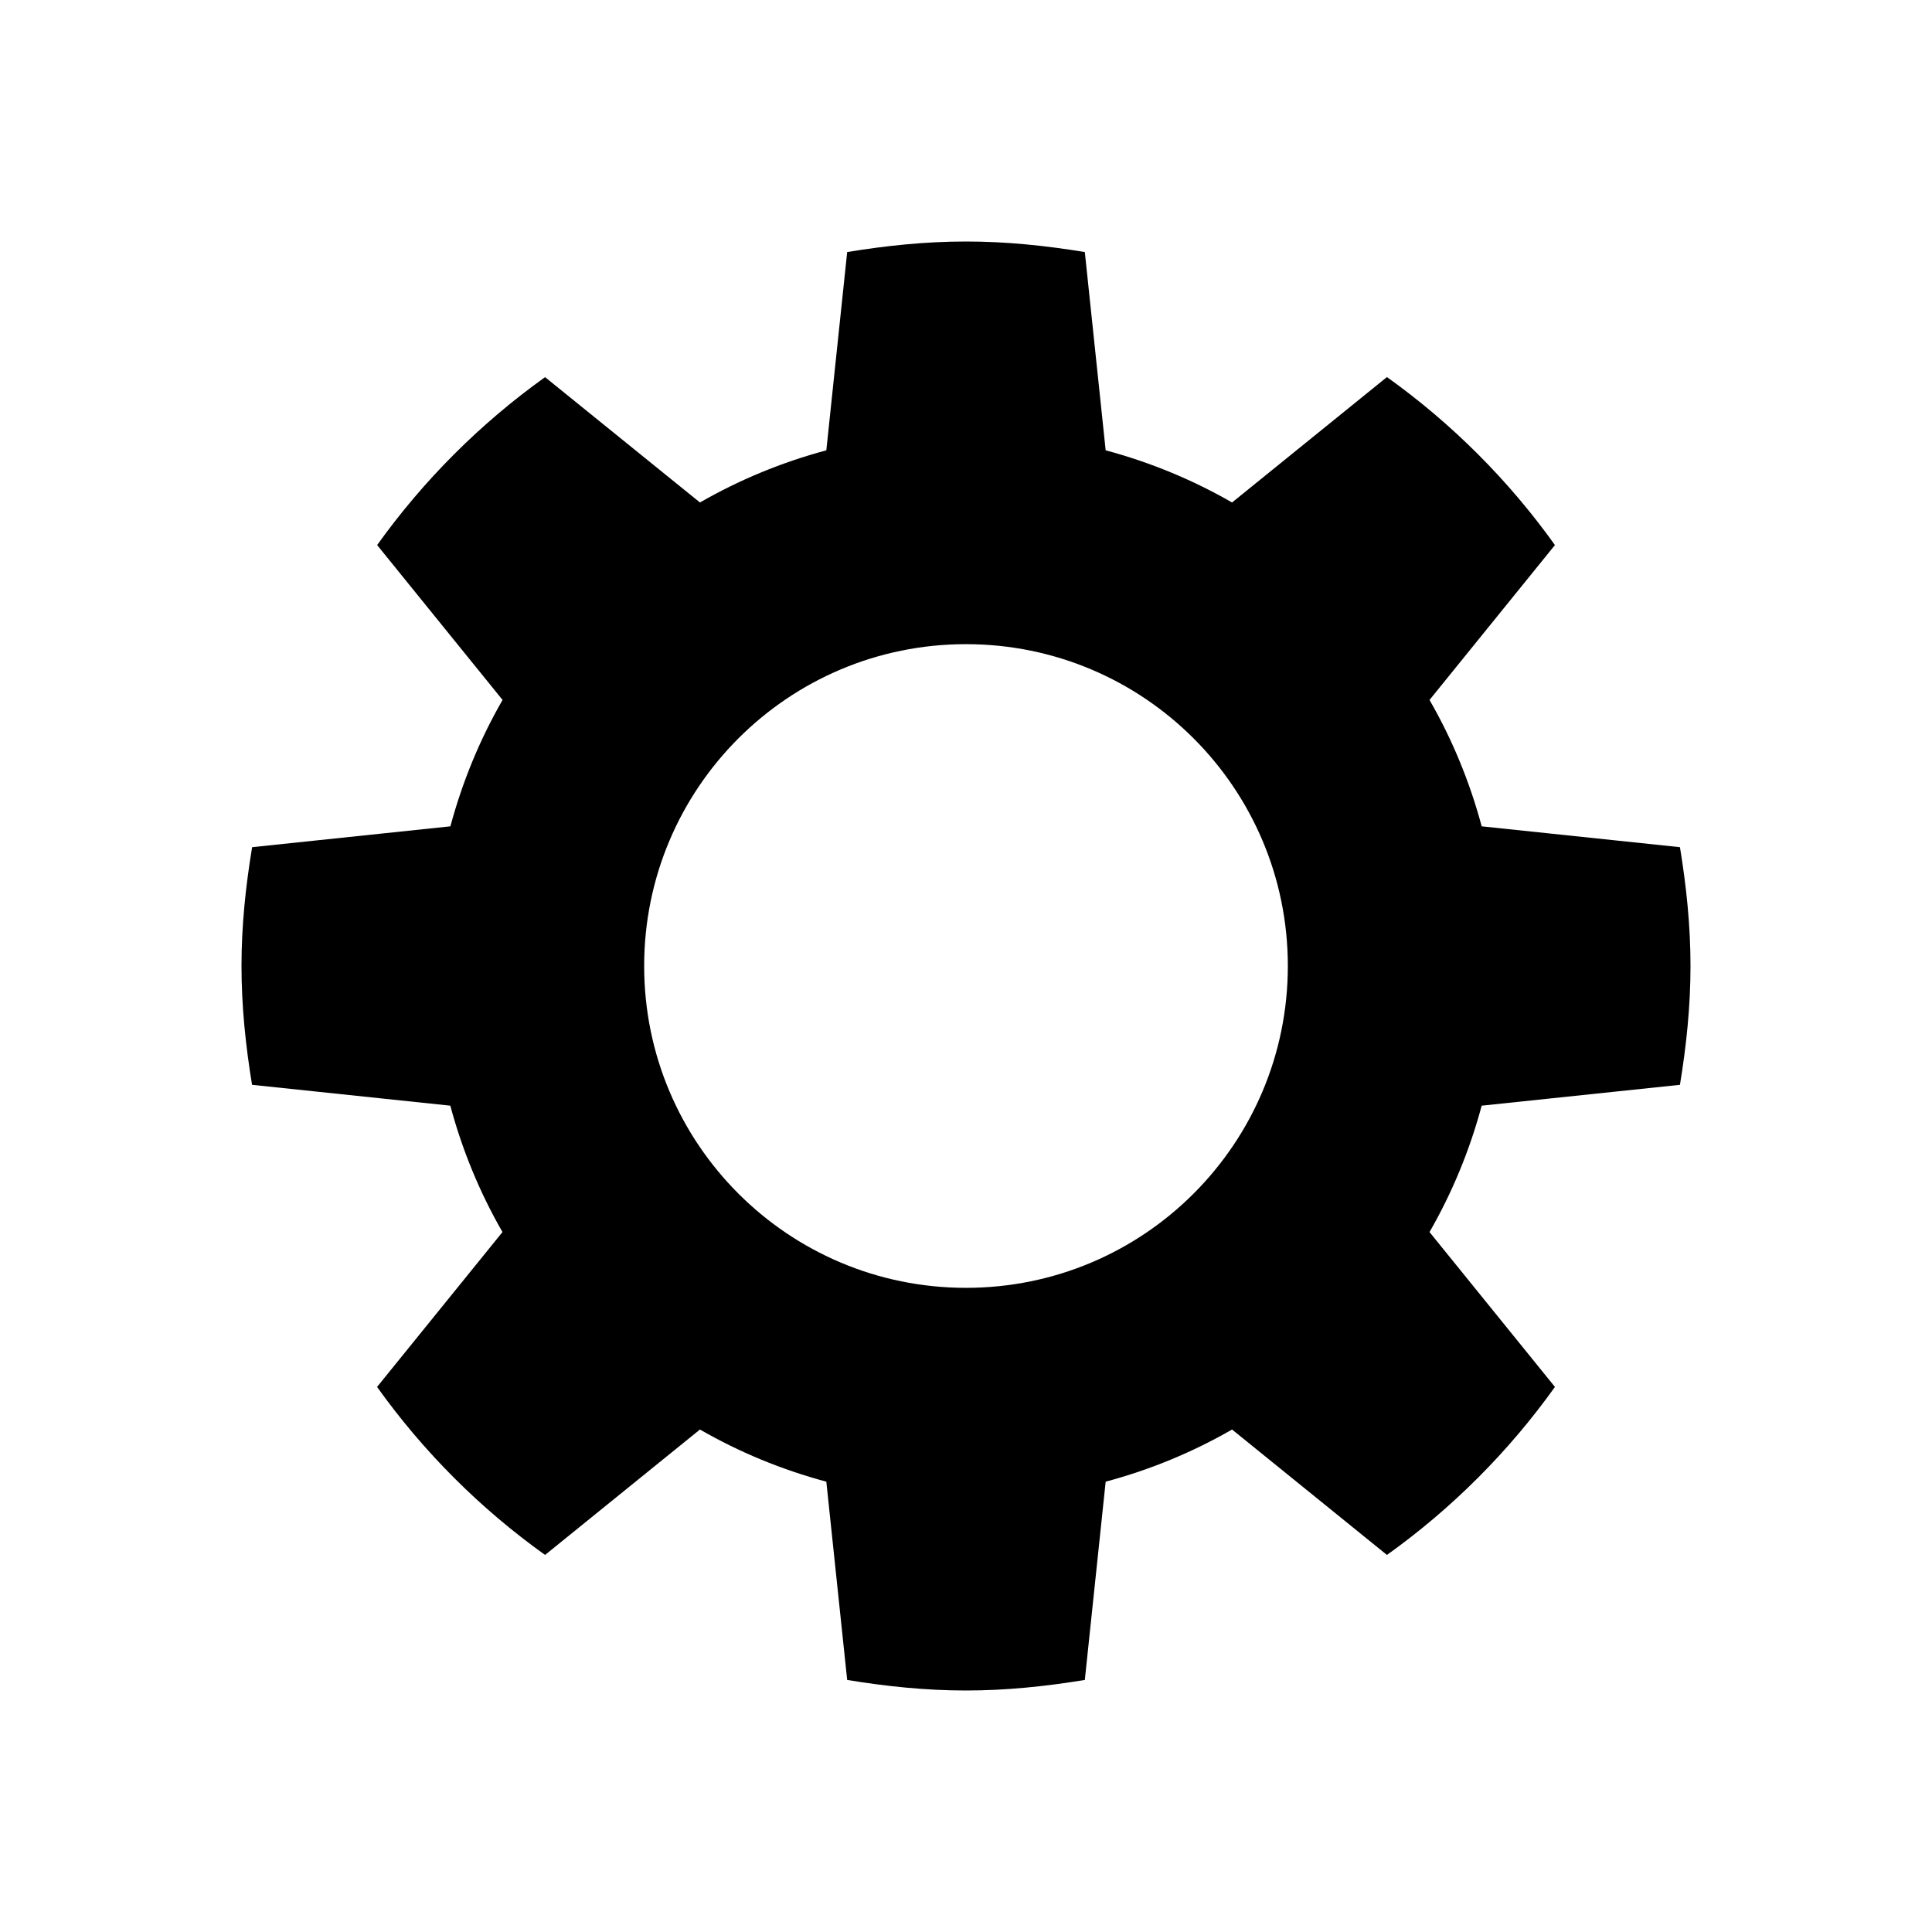
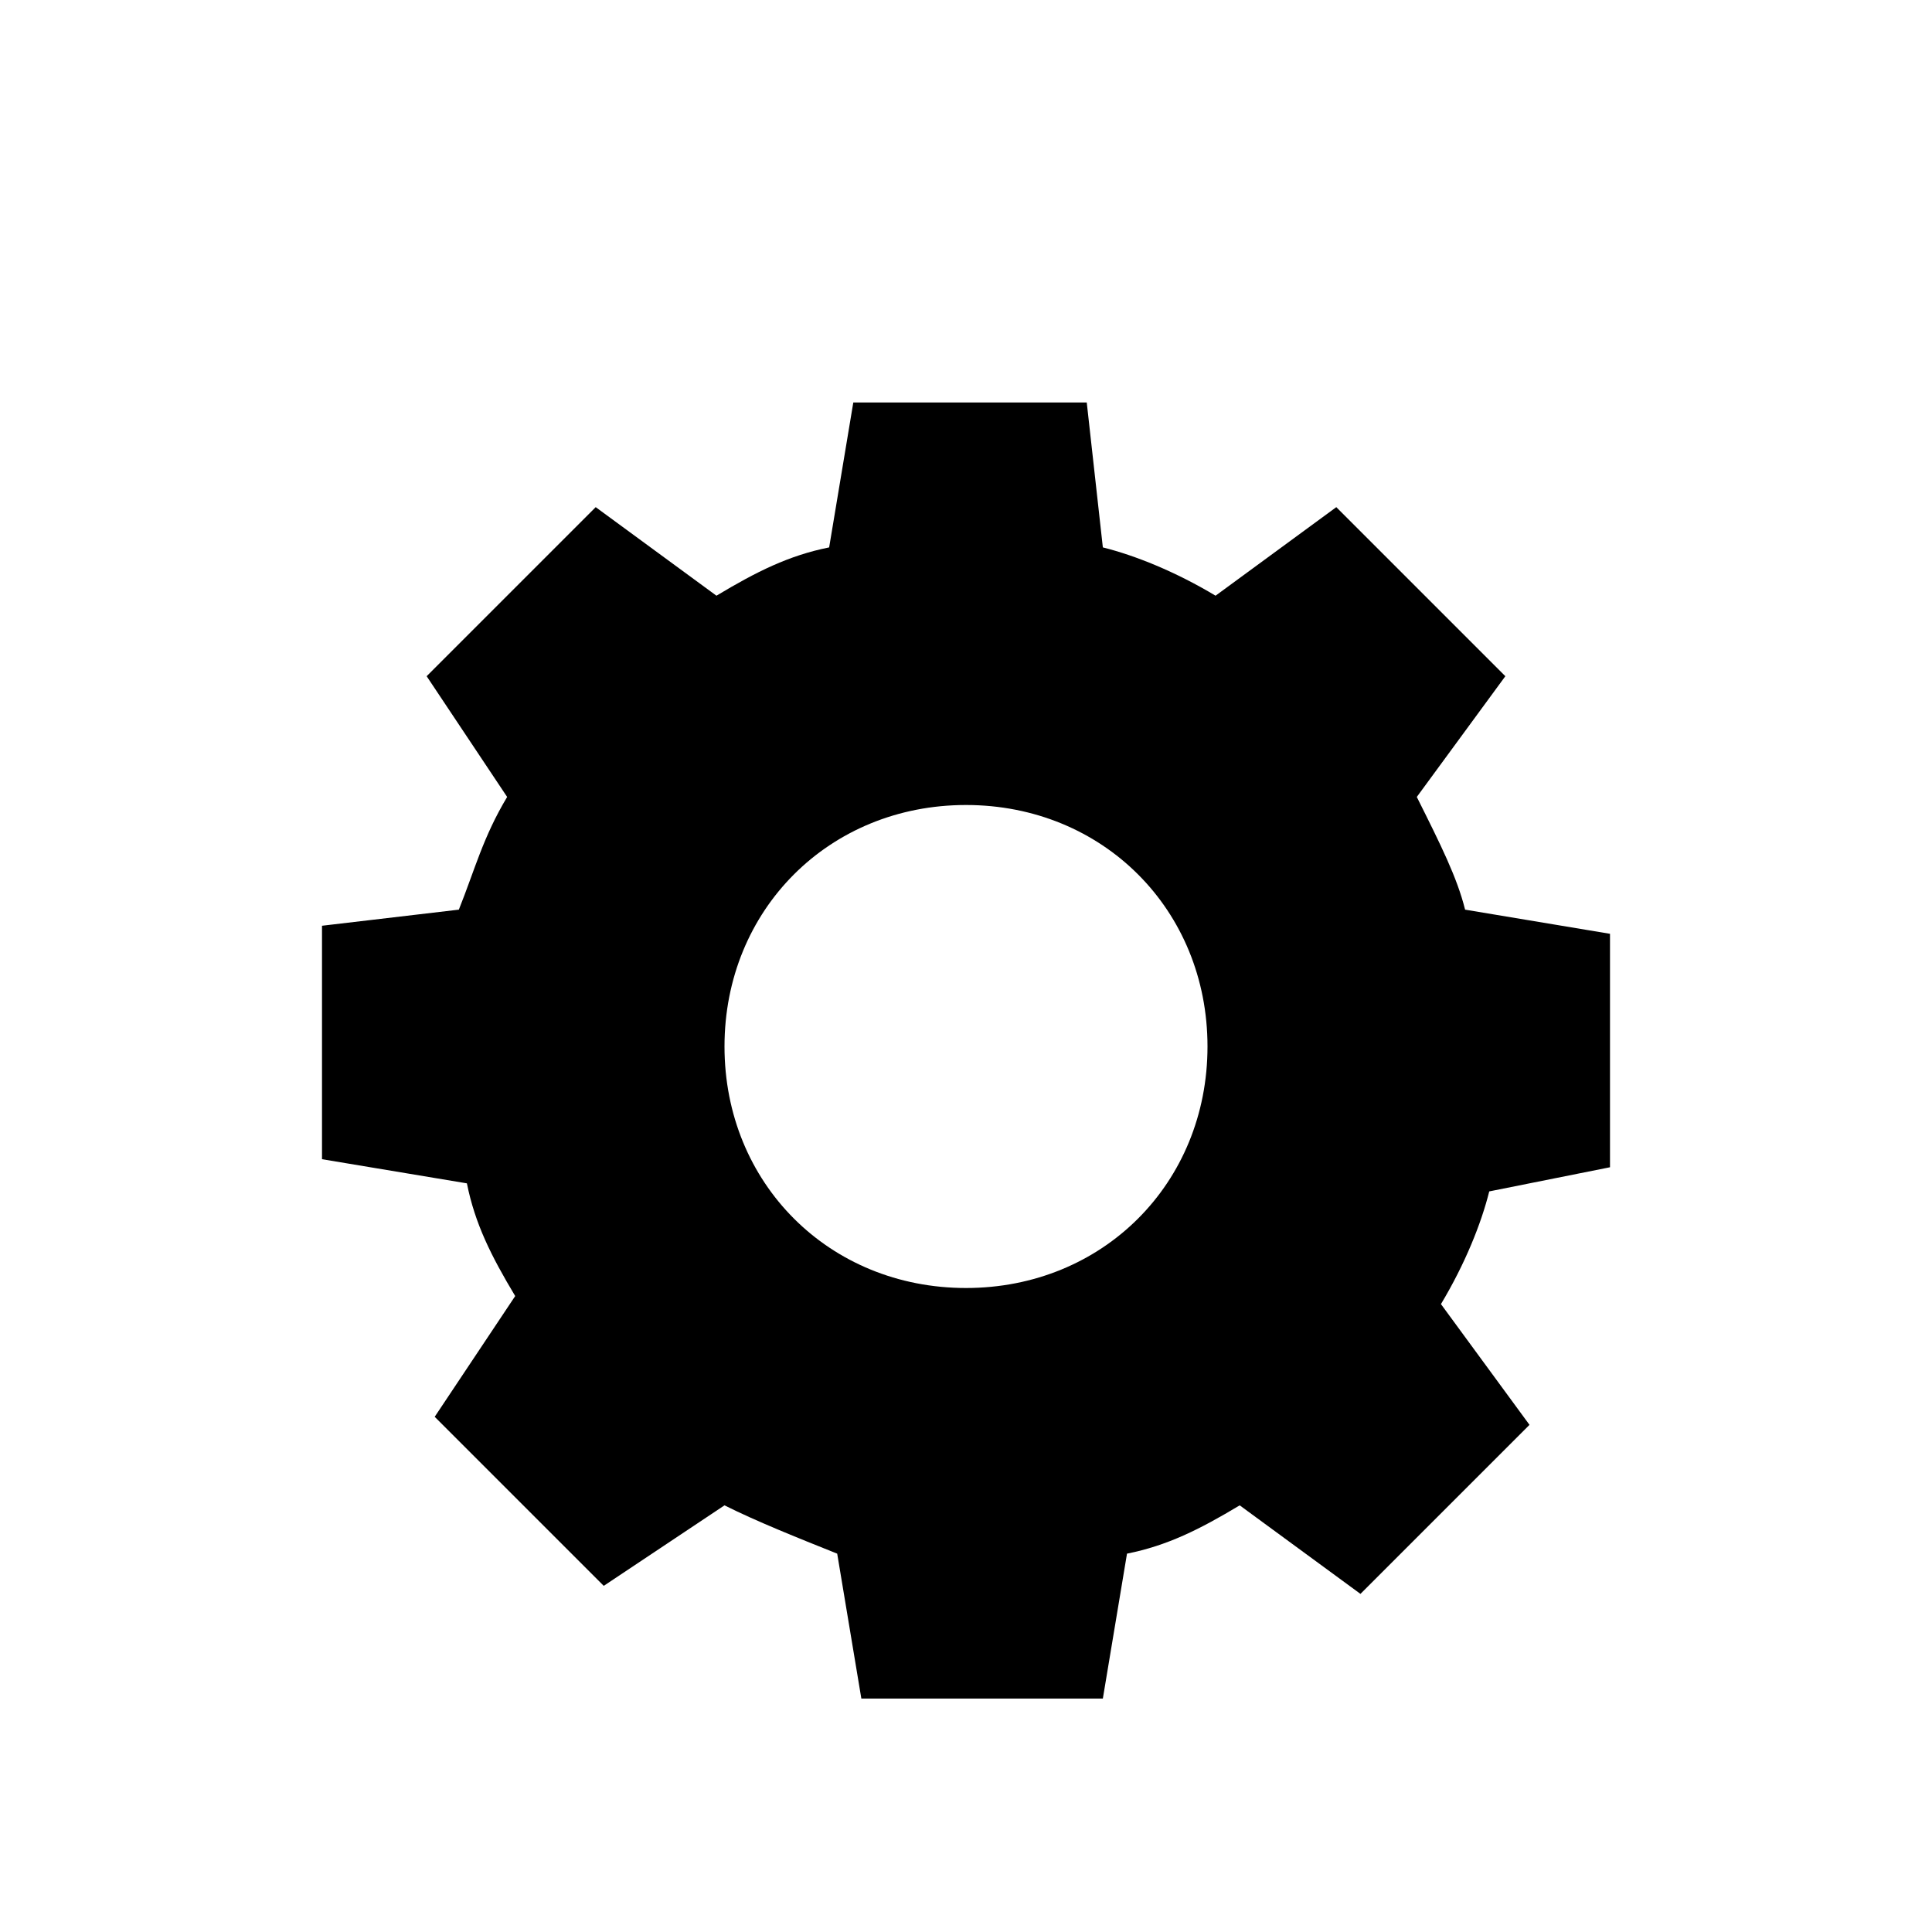
<svg xmlns="http://www.w3.org/2000/svg" width="24" height="24" viewBox="0 0 24 24">
-   <g id="settings">
-     <path id="gear" d="M20.869 13.476c.079-.482.131-.972.131-1.476s-.052-.994-.131-1.476l-2.463-.259c-.149-.556-.367-1.082-.648-1.57l1.558-1.924c-.576-.806-1.281-1.511-2.087-2.087l-1.924 1.558c-.488-.281-1.015-.499-1.57-.648l-.259-2.463c-.482-.079-.972-.131-1.476-.131s-.994.052-1.476.131l-.259 2.463c-.555.149-1.081.367-1.57.648l-1.924-1.557c-.805.576-1.51 1.281-2.086 2.086l1.558 1.924c-.281.488-.499 1.015-.648 1.57l-2.463.259c-.08.482-.132.972-.132 1.476s.052.994.131 1.476l2.463.259c.149.556.367 1.082.648 1.57l-1.558 1.924c.576.806 1.281 1.511 2.087 2.087l1.924-1.558c.488.281 1.015.499 1.57.648l.259 2.463c.482.079.972.131 1.476.131s.994-.052 1.476-.131l.259-2.463c.556-.149 1.082-.367 1.57-.648l1.924 1.558c.806-.576 1.511-1.281 2.087-2.087l-1.558-1.924c.281-.488.499-1.015.648-1.57l2.463-.259zm-8.869 2.522c-2.209 0-3.998-1.789-3.998-3.998s1.789-3.998 3.998-3.998 3.998 1.789 3.998 3.998-1.789 3.998-3.998 3.998z" />
-   </g>
+   <path d="M20 14.5v-2.9l-1.8-.3c-.1-.4-.3-.8-.6-1.4l1.1-1.5-2.1-2.1-1.5 1.1c-.5-.3-1-.5-1.4-.6l-.2-1.8h-2.9l-.3 1.8c-.5.1-.9.3-1.4.6l-1.5-1.1-2.1 2.1 1 1.5c-.3.5-.4.9-.6 1.4l-1.7.2v2.9l1.8.3c.1.5.3.9.6 1.4l-1 1.5 2.1 2.1 1.5-1c.4.2.9.4 1.4.6l.3 1.8h3l.3-1.8c.5-.1.9-.3 1.4-.6l1.5 1.1 2.1-2.1-1.1-1.5c.3-.5.5-1 .6-1.4l1.5-.3zm-8 1.5c-1.7 0-3-1.3-3-3s1.3-3 3-3 3 1.3 3 3-1.3 3-3 3z" />
</svg>
